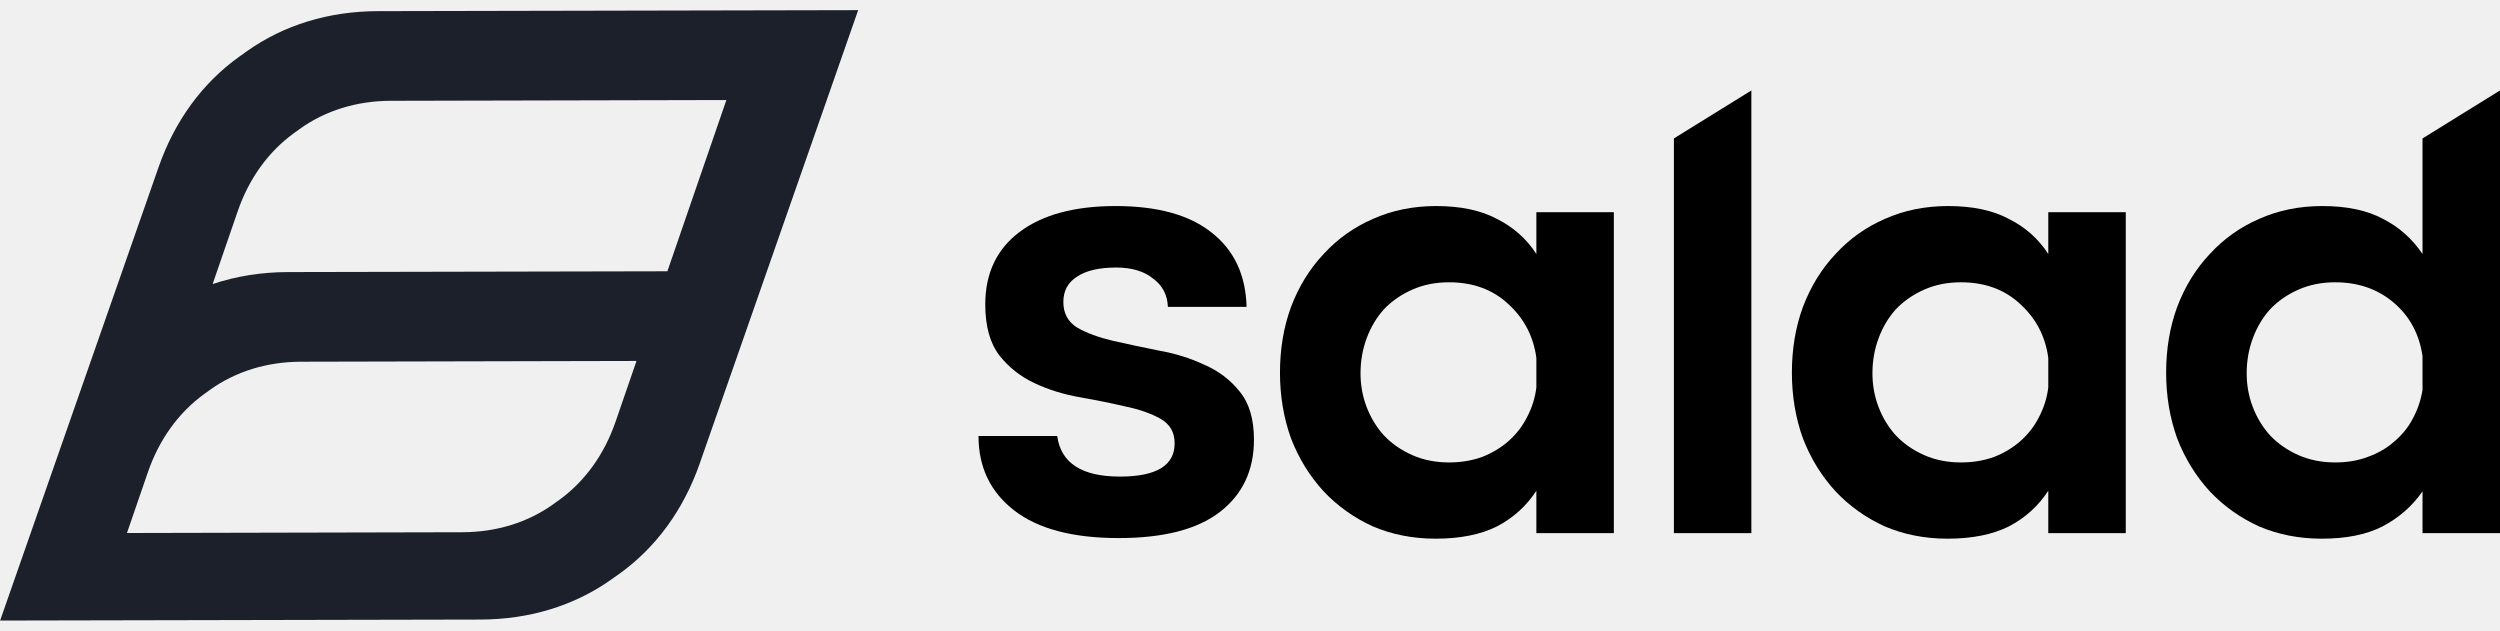
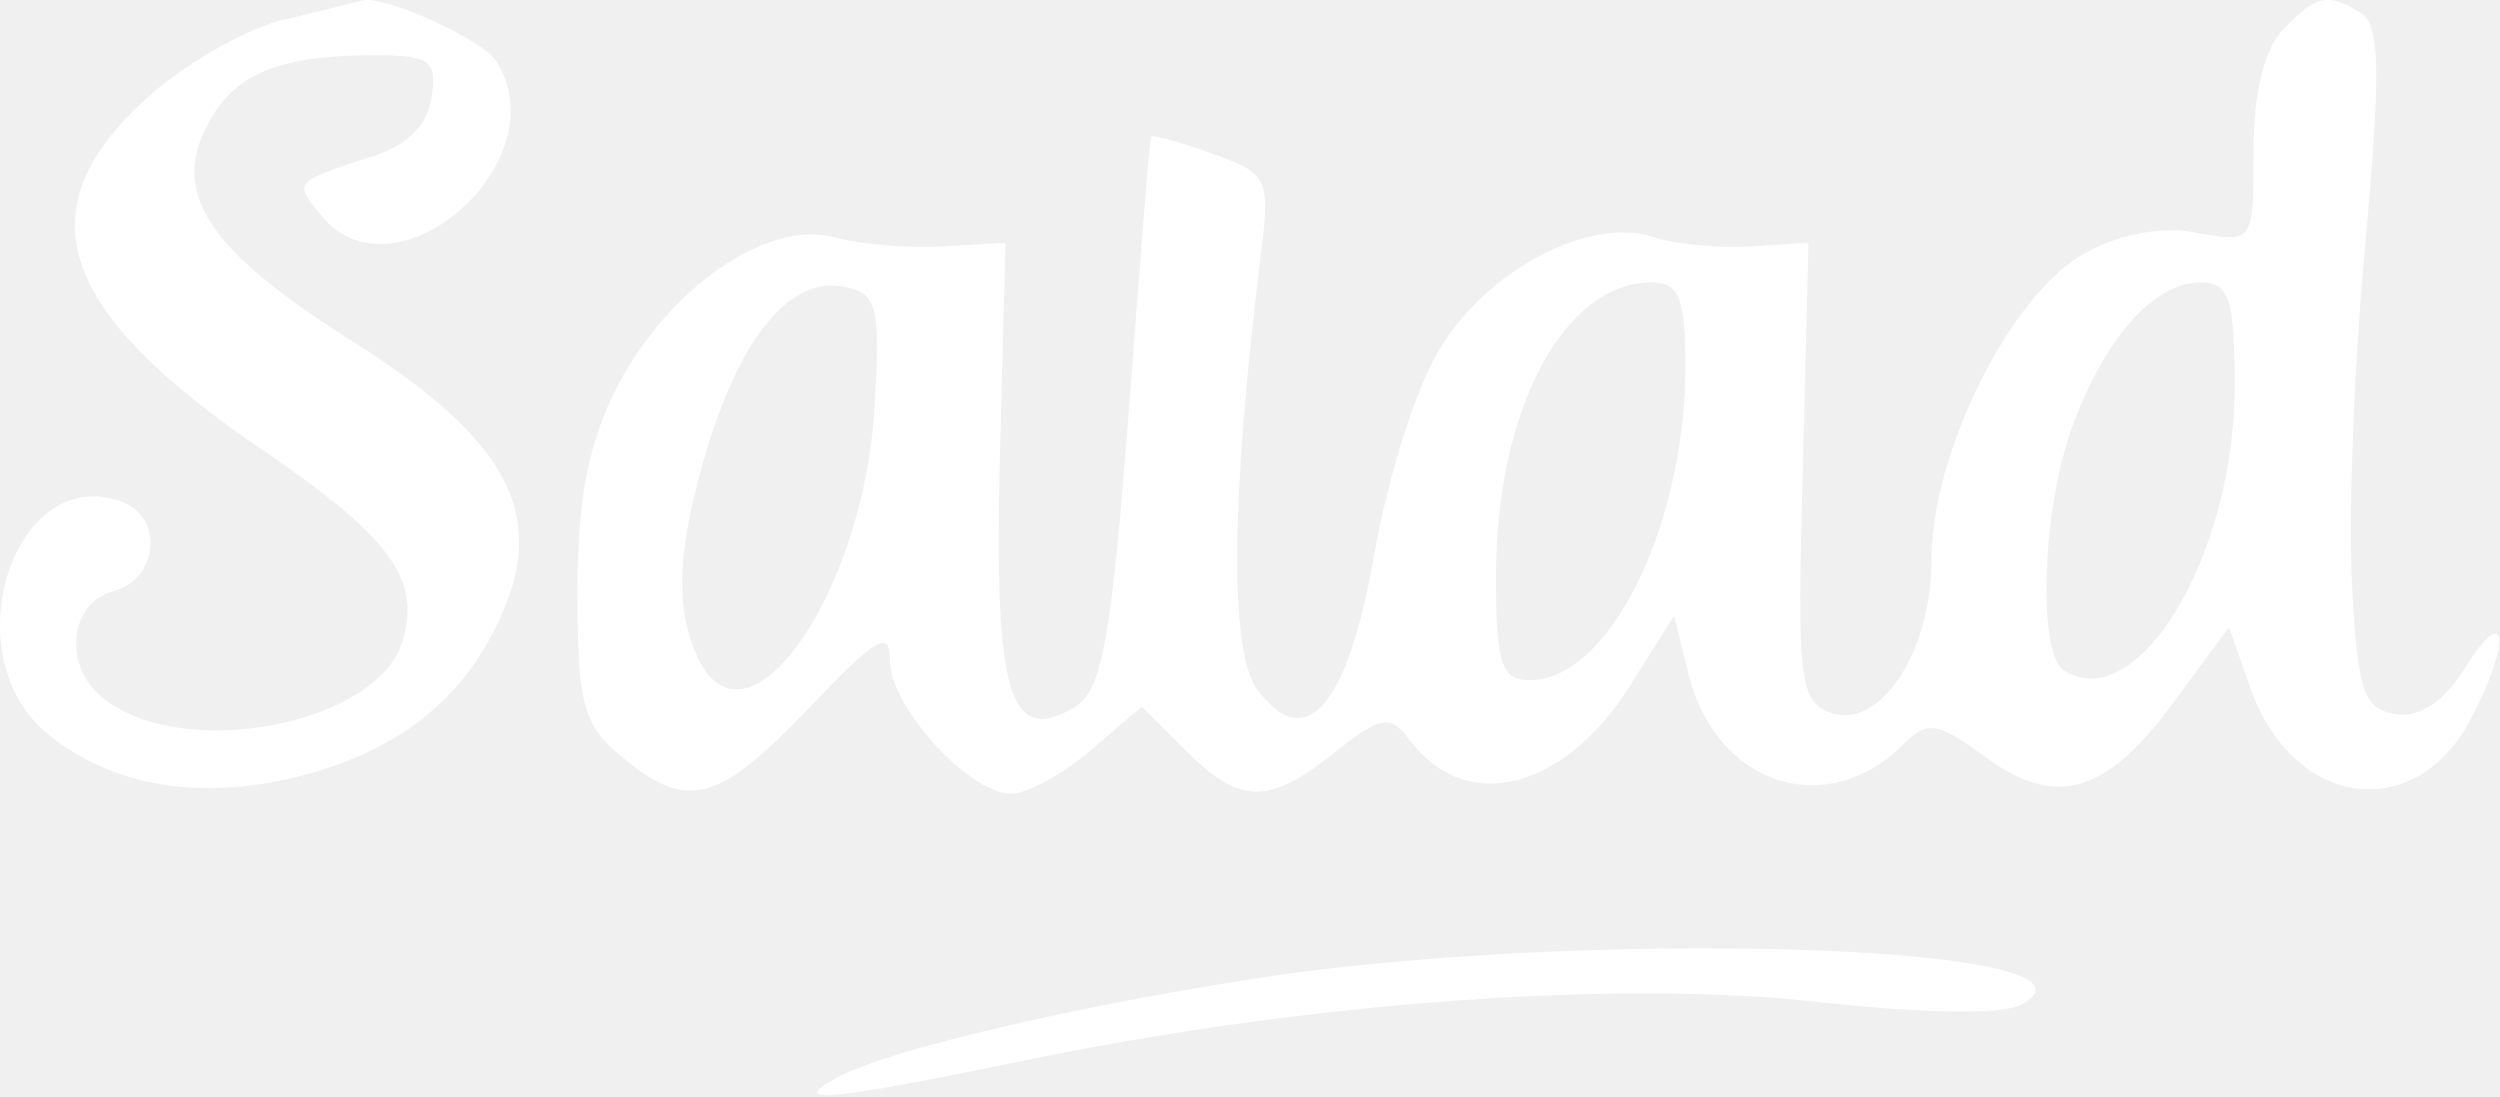
- <svg xmlns="http://www.w3.org/2000/svg" width="876" height="221" viewBox="0 0 876 221" fill="none">
-   <path fill-rule="evenodd" clip-rule="evenodd" d="M0.037 217.443L0.032 217.457L0.036 217.454L0.035 217.457L0.054 217.443L168.318 217.093C185.47 217.064 201.192 212.261 214.151 203.092C214.534 202.822 214.913 202.548 215.29 202.27C215.835 201.902 216.376 201.526 216.911 201.143C229.824 191.908 239.518 178.631 245.171 162.438L300.697 3.578L300.728 3.556L300.705 3.556L300.71 3.541L300.688 3.556L300.678 3.556L300.68 3.551L300.673 3.556L132.4 3.906C115.248 3.935 99.526 8.738 86.567 17.907C86.094 18.242 85.625 18.582 85.16 18.928C84.713 19.233 84.27 19.542 83.83 19.857C70.918 29.092 61.224 42.369 55.57 58.562L0.049 217.408L-0 217.443L0.037 217.443ZM74.506 99.526C82.754 96.767 91.635 95.348 100.936 95.332L233.852 95.056L254.518 35.066L254.539 35.051L254.523 35.051L254.527 35.04L254.511 35.051L254.504 35.051L254.505 35.047L254.5 35.051L136.947 35.32C124.966 35.343 113.981 38.751 104.927 45.255C104.597 45.492 104.269 45.734 103.944 45.979C103.632 46.195 103.323 46.415 103.015 46.638C93.994 53.188 87.22 62.605 83.269 74.089L74.506 99.526ZM223.028 126.477L105.483 126.746C93.501 126.769 82.517 130.177 73.463 136.681C73.132 136.918 72.805 137.159 72.48 137.405C72.168 137.621 71.858 137.84 71.551 138.064C62.529 144.614 55.756 154.031 51.804 165.514L44.484 186.764L162.013 186.495C173.994 186.472 184.979 183.064 194.033 176.561C194.3 176.369 194.565 176.174 194.828 175.977C195.209 175.716 195.587 175.45 195.961 175.178C204.983 168.628 211.757 159.211 215.708 147.727L223.028 126.477Z" fill="#1C202B" />
-   <path d="M345.237 106.67C345.237 95.755 349.259 87.28 357.302 81.248C365.345 75.216 376.548 72.199 390.911 72.199C405.562 72.199 416.765 75.287 424.521 81.463C432.42 87.639 436.514 96.329 436.801 107.532H409.224C409.081 103.367 407.357 100.063 404.053 97.622C400.894 95.036 396.585 93.744 391.127 93.744C385.094 93.744 380.498 94.821 377.338 96.975C374.178 98.986 372.599 101.931 372.599 105.809C372.599 109.83 374.25 112.846 377.554 114.857C380.857 116.725 384.951 118.233 389.834 119.382C394.861 120.531 400.247 121.68 405.992 122.829C411.738 123.834 417.052 125.486 421.935 127.784C426.962 129.938 431.128 133.098 434.431 137.264C437.735 141.285 439.386 146.887 439.386 154.068C439.386 164.84 435.365 173.315 427.321 179.491C419.422 185.523 407.644 188.539 391.989 188.539C375.902 188.539 363.694 185.308 355.363 178.844C347.032 172.381 342.867 163.691 342.867 152.776H370.444C371.737 162.255 379.062 166.995 392.419 166.995C405.203 166.995 411.594 163.117 411.594 155.361C411.594 151.483 409.942 148.61 406.639 146.743C403.335 144.876 399.242 143.44 394.358 142.434C389.475 141.285 384.161 140.208 378.416 139.203C372.67 138.197 367.356 136.545 362.473 134.247C357.589 131.949 353.496 128.718 350.192 124.552C346.889 120.243 345.237 114.283 345.237 106.67Z" fill="black" />
-   <path d="M565.491 186.816H538.345V171.95C534.897 177.264 530.301 181.43 524.556 184.446C518.811 187.319 511.629 188.755 503.012 188.755C495.112 188.755 487.787 187.319 481.036 184.446C474.429 181.43 468.684 177.336 463.801 172.166C458.917 166.851 455.111 160.675 452.382 153.637C449.797 146.456 448.504 138.772 448.504 130.585C448.504 122.254 449.797 114.57 452.382 107.532C455.111 100.351 458.917 94.175 463.801 89.004C468.684 83.69 474.429 79.596 481.036 76.724C487.787 73.707 495.184 72.199 503.227 72.199C511.845 72.199 518.954 73.707 524.556 76.724C530.301 79.596 534.897 83.69 538.345 89.004V74.354H565.491V186.816ZM538.345 125.414C537.339 117.945 534.107 111.697 528.649 106.67C523.192 101.5 516.226 98.914 507.751 98.914C503.012 98.914 498.703 99.776 494.825 101.5C490.947 103.223 487.643 105.521 484.914 108.394C482.329 111.267 480.318 114.642 478.882 118.52C477.445 122.398 476.727 126.491 476.727 130.8C476.727 134.965 477.445 138.915 478.882 142.65C480.318 146.384 482.329 149.688 484.914 152.56C487.643 155.433 490.947 157.731 494.825 159.454C498.703 161.178 503.012 162.04 507.751 162.04C511.917 162.04 515.795 161.393 519.385 160.101C522.976 158.664 526.064 156.797 528.649 154.499C531.378 152.057 533.533 149.257 535.113 146.097C536.836 142.793 537.914 139.346 538.345 135.755V125.414Z" fill="black" />
-   <path d="M586.533 48.507L613.679 31.696V186.816H586.533V48.507Z" fill="black" />
-   <path d="M744.865 186.816H717.719V171.95C714.272 177.264 709.676 181.43 703.931 184.446C698.185 187.319 691.004 188.755 682.386 188.755C674.486 188.755 667.161 187.319 660.411 184.446C653.804 181.43 648.059 177.336 643.175 172.166C638.292 166.851 634.486 160.675 631.757 153.637C629.171 146.456 627.879 138.772 627.879 130.585C627.879 122.254 629.171 114.57 631.757 107.532C634.486 100.351 638.292 94.175 643.175 89.004C648.059 83.69 653.804 79.596 660.411 76.724C667.161 73.707 674.558 72.199 682.602 72.199C691.219 72.199 698.329 73.707 703.931 76.724C709.676 79.596 714.272 83.69 717.719 89.004V74.354H744.865V186.816ZM717.719 125.414C716.714 117.945 713.482 111.697 708.024 106.67C702.566 101.5 695.6 98.914 687.126 98.914C682.386 98.914 678.077 99.776 674.199 101.5C670.321 103.223 667.018 105.521 664.289 108.394C661.703 111.267 659.693 114.642 658.256 118.52C656.82 122.398 656.102 126.491 656.102 130.8C656.102 134.965 656.82 138.915 658.256 142.65C659.693 146.384 661.703 149.688 664.289 152.56C667.018 155.433 670.321 157.731 674.199 159.454C678.077 161.178 682.386 162.04 687.126 162.04C691.291 162.04 695.169 161.393 698.76 160.101C702.351 158.664 705.439 156.797 708.024 154.499C710.753 152.057 712.907 149.257 714.487 146.097C716.211 142.793 717.288 139.346 717.719 135.755V125.414Z" fill="black" />
-   <path d="M759.014 130.585C759.014 122.254 760.306 114.57 762.892 107.532C765.621 100.351 769.427 94.175 774.31 89.004C779.194 83.69 784.939 79.596 791.546 76.724C798.296 73.707 805.693 72.199 813.737 72.199C822.354 72.199 829.464 73.707 835.066 76.724C840.667 79.596 845.263 83.69 848.854 89.004V48.507L876 31.696V186.816H848.854V172.166C845.263 177.336 840.595 181.43 834.85 184.446C829.249 187.319 822.139 188.755 813.521 188.755C805.622 188.755 798.296 187.319 791.546 184.446C784.939 181.43 779.194 177.336 774.31 172.166C769.427 166.851 765.621 160.675 762.892 153.637C760.306 146.456 759.014 138.772 759.014 130.585ZM848.854 124.768C847.705 117.012 844.33 110.764 838.728 106.024C833.127 101.284 826.304 98.914 818.261 98.914C813.521 98.914 809.212 99.776 805.334 101.5C801.456 103.223 798.153 105.521 795.424 108.394C792.838 111.267 790.828 114.642 789.391 118.52C787.955 122.398 787.237 126.491 787.237 130.8C787.237 134.965 787.955 138.915 789.391 142.65C790.828 146.384 792.838 149.688 795.424 152.56C798.153 155.433 801.456 157.731 805.334 159.454C809.212 161.178 813.521 162.04 818.261 162.04C822.426 162.04 826.232 161.393 829.68 160.101C833.27 158.808 836.358 157.013 838.944 154.715C841.673 152.416 843.827 149.759 845.407 146.743C847.131 143.583 848.28 140.208 848.854 136.617V124.768Z" fill="black" />
+ <svg xmlns="http://www.w3.org/2000/svg" width="374" height="164" viewBox="0 0 374 164" fill="none">
+   <path d="M41.628 3.156C35.678 4.856 26.608 10.239 21.228 15.339C3.658 31.771 8.758 46.787 39.928 67.753C58.058 80.219 62.879 86.452 60.328 95.519C57.209 108.268 27.178 114.218 15.278 104.301C9.328 99.485 10.458 90.135 16.978 88.435C23.498 86.736 24.628 77.669 18.398 75.119C1.958 68.886 -7.382 98.352 7.348 109.968C17.259 117.901 30.578 119.884 45.599 115.918C60.328 111.951 69.959 104.018 75.349 91.269C81.579 76.536 75.628 65.486 52.678 51.037C31.148 37.438 25.478 28.938 31.148 18.455C35.108 11.089 41.629 8.256 56.078 8.256C64.299 8.256 65.428 9.106 64.579 14.489C64.008 18.738 60.898 21.855 55.228 23.555C43.898 27.238 43.898 27.238 48.148 32.338C59.198 45.654 83.838 24.122 74.208 9.106C72.228 5.989 58.058 -0.527 54.378 0.039C53.248 0.323 47.578 1.739 41.628 3.156Z" fill="white" />
+   <path d="M341.669 4.289C338.829 7.123 337.129 13.639 337.129 22.422C337.129 36.305 337.129 36.305 328.919 34.888C324.099 33.755 317.299 34.888 312.199 37.721C301.149 43.388 288.969 67.47 288.969 83.619C288.969 97.785 281.039 109.401 273.669 106.568C269.139 104.868 268.849 100.902 269.699 70.303L270.549 36.305L262.049 36.871C257.519 37.155 250.719 36.588 247.319 35.455C237.969 32.338 222.669 40.271 215.589 51.887C211.899 57.554 207.649 71.436 205.669 82.486C201.709 105.435 195.469 113.085 188.109 103.168C183.859 97.502 184.139 74.27 188.669 37.721C190.089 26.672 189.519 25.822 181.309 22.988C176.769 21.289 172.519 20.155 172.239 20.439C171.959 20.722 170.539 39.421 168.839 61.803C166.289 95.235 164.869 103.168 160.909 105.718C150.989 111.668 148.719 104.018 149.569 68.887L150.419 36.305L141.069 36.871C135.969 37.155 128.609 36.588 124.639 35.455C114.729 32.905 99.989 43.104 92.339 57.837C88.089 66.053 86.389 74.553 86.389 88.436C86.389 105.435 87.239 108.551 93.189 113.368C102.829 121.301 107.359 120.168 120.959 106.002C131.159 95.235 133.139 94.102 133.139 98.919C133.139 105.718 145.039 118.751 151.269 118.751C153.539 118.751 158.919 115.918 163.169 112.235L170.819 105.718L177.339 112.235C185.559 120.451 189.809 120.451 199.719 112.518C206.519 107.135 207.939 106.852 210.769 110.535C219.269 122.151 234.289 118.184 244.199 102.035L250.439 92.119L252.699 101.185C256.949 117.618 273.389 122.718 284.719 111.385C288.399 107.701 289.819 107.985 297.179 113.368C307.669 121.018 315.319 118.751 325.519 104.585L333.449 93.819L336.849 103.452C343.369 121.018 361.499 123.284 369.709 107.418C375.659 96.085 375.099 89.852 368.859 99.768C365.749 104.868 362.059 107.418 358.379 106.852C353.569 106.002 352.719 103.452 351.869 87.586C351.299 77.386 352.149 54.437 353.849 36.588C356.119 11.372 356.119 3.723 353.279 2.023C348.469 -1.094 346.479 -0.81 341.669 4.289ZM130.869 60.387C129.459 87.869 112.459 113.085 104.809 99.202C100.839 91.552 101.129 82.486 105.939 66.62C111.039 50.187 118.129 41.688 125.779 42.821C131.159 43.671 131.719 45.371 130.869 60.387ZM252.139 55.57C251.849 79.369 240.519 101.752 228.899 101.752C224.649 101.752 223.799 99.485 223.799 86.169C223.799 61.237 233.999 42.254 247.039 42.254C251.289 42.254 252.139 44.521 252.139 55.57ZM334.299 57.837C334.299 83.053 319.849 107.135 308.799 100.335C304.829 97.785 305.399 76.819 309.929 64.07C314.749 50.754 322.119 42.254 329.199 42.254C333.449 42.254 334.299 44.521 334.299 57.837Z" fill="white" />
+   <path d="M192.638 145.667C164.878 149.633 132.008 156.999 124.638 161.533C118.128 165.216 124.358 164.649 154.388 158.416C196.038 149.916 241.939 146.517 272.249 149.916C287.839 151.616 299.739 151.9 302.569 150.2C317.589 141.7 243.348 138.867 192.638 145.667Z" fill="white" />
</svg>
